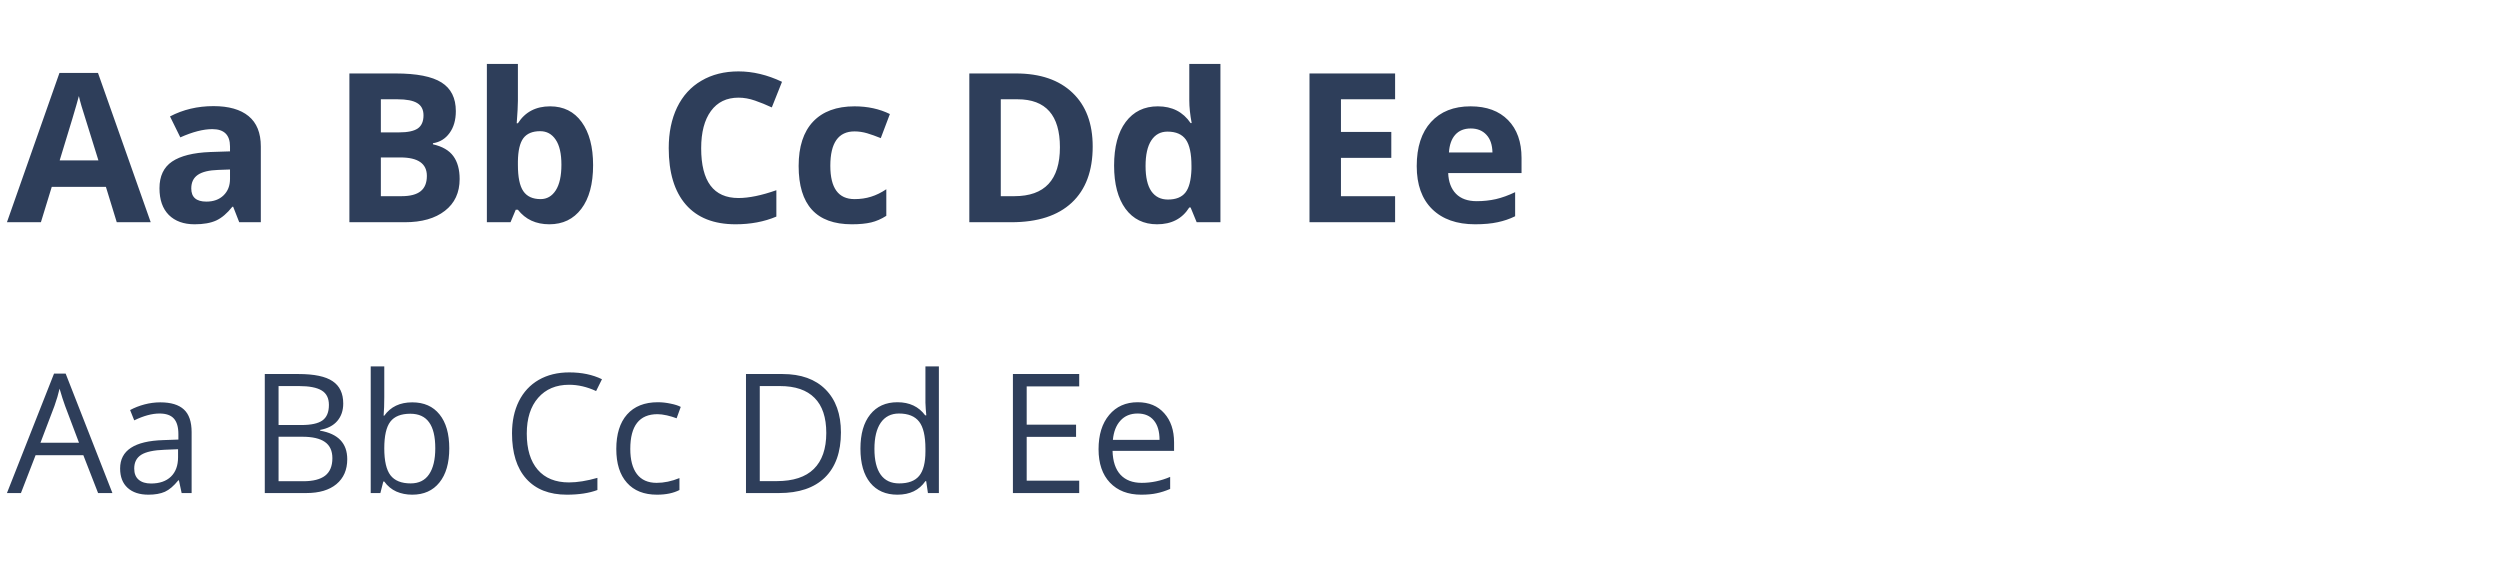
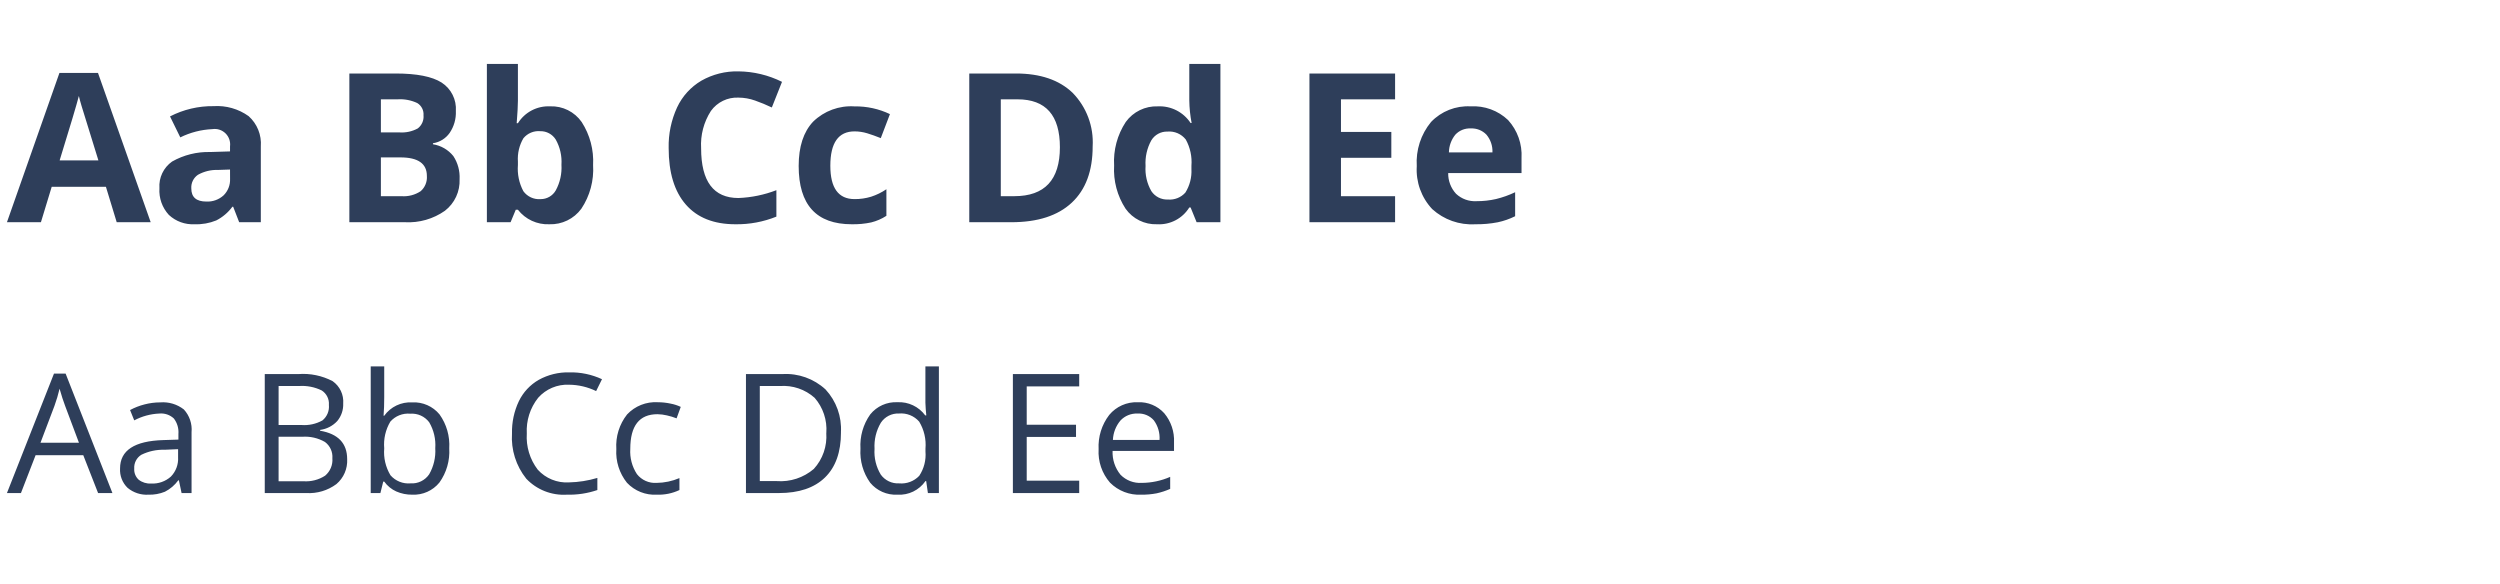
<svg xmlns="http://www.w3.org/2000/svg" width="360" height="84" viewBox="0 0 360 84">
  <defs>
    <clipPath id="b">
      <rect width="360" height="84" />
    </clipPath>
  </defs>
  <g id="a" clip-path="url(#b)">
-     <text transform="translate(1 32)" fill="#2e3e5a" font-size="30" font-family="OpenSans-Bold, Open Sans" font-weight="700">
-       <tspan x="0" y="0">Aa Bb Cc Dd Ee</tspan>
-     </text>
-     <text transform="translate(1 71)" fill="#2e3e5a" font-size="24" font-family="OpenSans, Open Sans">
-       <tspan x="0" y="0">Aa Bb Cc Dd Ee</tspan>
-     </text>
+     <path d="M15.806,0,14.253-5.1H6.445L4.893,0H0L7.559-21.5H13.11L20.7,0ZM13.169-8.906q-2.153-6.929-2.424-7.837t-.388-1.436Q9.873-16.3,7.588-8.906ZM33.442,0l-.864-2.227h-.117a6.6,6.6,0,0,1-2.322,1.97,7.5,7.5,0,0,1-3.113.549,5.033,5.033,0,0,1-3.713-1.348,5.175,5.175,0,0,1-1.355-3.838,4.322,4.322,0,0,1,1.824-3.845,10.568,10.568,0,0,1,5.5-1.37l2.842-.088v-.718a2.227,2.227,0,0,0-2.549-2.49,11.615,11.615,0,0,0-4.614,1.187l-1.479-3.018a13.314,13.314,0,0,1,6.27-1.479A7.81,7.81,0,0,1,34.8-15.278a5.305,5.305,0,0,1,1.758,4.365V0ZM32.124-7.588,30.4-7.529a5.535,5.535,0,0,0-2.9.7,2.208,2.208,0,0,0-.952,1.963q0,1.89,2.168,1.89a3.434,3.434,0,0,0,2.483-.894,3.139,3.139,0,0,0,.93-2.373ZM49.307-21.416h6.665q4.556,0,6.614,1.3A4.513,4.513,0,0,1,64.644-16a5.2,5.2,0,0,1-.9,3.149,3.6,3.6,0,0,1-2.4,1.479v.146a4.718,4.718,0,0,1,2.937,1.7,5.528,5.528,0,0,1,.9,3.311,5.455,5.455,0,0,1-2.117,4.57A9.155,9.155,0,0,1,57.319,0H49.307Zm4.541,8.481h2.637a4.821,4.821,0,0,0,2.673-.571,2.131,2.131,0,0,0,.828-1.89,1.891,1.891,0,0,0-.9-1.765,5.79,5.79,0,0,0-2.849-.535H53.848Zm0,3.6V-3.75h2.959a4.389,4.389,0,0,0,2.769-.718,2.649,2.649,0,0,0,.894-2.2q0-2.666-3.809-2.666Zm24.375-7.354a5.3,5.3,0,0,1,4.541,2.263,10.384,10.384,0,0,1,1.641,6.2,10.2,10.2,0,0,1-1.692,6.284A5.476,5.476,0,0,1,78.105.293,5.431,5.431,0,0,1,73.579-1.8h-.308L72.524,0H69.111V-22.793h4.468v5.3q0,1.011-.176,3.237h.176A5.168,5.168,0,0,1,78.223-16.685ZM76.787-13.11a2.821,2.821,0,0,0-2.417,1.018,5.845,5.845,0,0,0-.791,3.362v.483a6.9,6.9,0,0,0,.784,3.779,2.8,2.8,0,0,0,2.483,1.143,2.491,2.491,0,0,0,2.19-1.267,6.858,6.858,0,0,0,.813-3.684,6.5,6.5,0,0,0-.82-3.625A2.572,2.572,0,0,0,76.787-13.11Zm28.55-4.834a4.627,4.627,0,0,0-3.97,1.926,8.962,8.962,0,0,0-1.406,5.369q0,7.163,5.376,7.163A16.994,16.994,0,0,0,110.8-4.614V-.806a15.174,15.174,0,0,1-5.889,1.1q-4.673,0-7.148-2.834t-2.476-8.137A13.288,13.288,0,0,1,96.5-16.531,8.787,8.787,0,0,1,100-20.383a10.335,10.335,0,0,1,5.339-1.34,14.411,14.411,0,0,1,6.27,1.509l-1.465,3.691a24.248,24.248,0,0,0-2.417-1A7.21,7.21,0,0,0,105.337-17.944ZM121.655.293q-7.646,0-7.646-8.394,0-4.175,2.08-6.379a7.8,7.8,0,0,1,5.962-2.2,11.366,11.366,0,0,1,5.1,1.113l-1.318,3.457q-1.055-.425-1.963-.7a6.325,6.325,0,0,0-1.816-.271q-3.486,0-3.486,4.951,0,4.8,3.486,4.8a7.949,7.949,0,0,0,2.388-.344,8.621,8.621,0,0,0,2.2-1.077V-.923a7.2,7.2,0,0,1-2.19.952A12.315,12.315,0,0,1,121.655.293Zm34.688-11.206q0,5.288-3.01,8.1T144.639,0h-6.064V-21.416H145.3q5.244,0,8.145,2.769A10.184,10.184,0,0,1,156.343-10.913Zm-4.717.117q0-6.9-6.094-6.9h-2.417V-3.75h1.948Q151.626-3.75,151.626-10.8ZM165.615.293a5.319,5.319,0,0,1-4.534-2.241,10.3,10.3,0,0,1-1.648-6.211,10.313,10.313,0,0,1,1.677-6.277,5.448,5.448,0,0,1,4.622-2.249,5.343,5.343,0,0,1,4.717,2.4h.146a18.265,18.265,0,0,1-.337-3.267v-5.244h4.482V0h-3.428l-.864-2.124h-.19A5.113,5.113,0,0,1,165.615.293Zm1.567-3.56a3.028,3.028,0,0,0,2.512-1,5.794,5.794,0,0,0,.872-3.384V-8.13a6.7,6.7,0,0,0-.813-3.779,3.02,3.02,0,0,0-2.644-1.143,2.623,2.623,0,0,0-2.322,1.267A6.76,6.76,0,0,0,163.96-8.1a6.407,6.407,0,0,0,.835,3.625A2.728,2.728,0,0,0,167.183-3.267ZM199.893,0H187.559V-21.416h12.334V-17.7H192.1v4.7h7.251v3.721H192.1V-3.75h7.793Zm10.9-13.506a2.834,2.834,0,0,0-2.227.9,4.169,4.169,0,0,0-.923,2.556h6.27a3.724,3.724,0,0,0-.864-2.556A2.926,2.926,0,0,0,210.791-13.506Zm.63,13.8a8.453,8.453,0,0,1-6.182-2.183,8.264,8.264,0,0,1-2.227-6.182,9.089,9.089,0,0,1,2.058-6.365,7.328,7.328,0,0,1,5.691-2.249,7.213,7.213,0,0,1,5.405,1.978A7.481,7.481,0,0,1,218.1-9.243v2.168H207.539A4.3,4.3,0,0,0,208.667-4.1a3.969,3.969,0,0,0,2.959,1.069,12.284,12.284,0,0,0,2.8-.308,14,14,0,0,0,2.754-.981V-.864a10.491,10.491,0,0,1-2.5.872A15.793,15.793,0,0,1,211.421.293Z" transform="translate(1 32)" fill="#2e3e5a" />
+     <path d="M13.125,0,10.992-5.449H4.125L2.016,0H0L6.773-17.2H8.449L15.188,0ZM10.371-7.242,8.379-12.551q-.387-1.008-.8-2.473a22.2,22.2,0,0,1-.738,2.473L4.828-7.242ZM25.148,0l-.387-1.828h-.094A5.4,5.4,0,0,1,22.752-.193a5.84,5.84,0,0,1-2.385.428A4.29,4.29,0,0,1,17.373-.75a3.59,3.59,0,0,1-1.084-2.8q0-3.891,6.223-4.078l2.18-.07v-.8a3.256,3.256,0,0,0-.65-2.232,2.675,2.675,0,0,0-2.08-.721,8.475,8.475,0,0,0-3.633.984l-.6-1.488a9.141,9.141,0,0,1,2.08-.809,9.009,9.009,0,0,1,2.268-.293,4.892,4.892,0,0,1,3.4,1.02,4.256,4.256,0,0,1,1.107,3.27V0ZM20.754-1.371a3.948,3.948,0,0,0,2.854-1,3.685,3.685,0,0,0,1.037-2.789v-1.16L22.7-6.234a7.076,7.076,0,0,0-3.346.721,2.173,2.173,0,0,0-1.025,1.986,2,2,0,0,0,.639,1.605A2.651,2.651,0,0,0,20.754-1.371ZM37.125-17.133h4.84a9.132,9.132,0,0,1,4.934,1.02,3.6,3.6,0,0,1,1.523,3.223,3.724,3.724,0,0,1-.85,2.514,4.09,4.09,0,0,1-2.479,1.283v.117q3.9.668,3.9,4.1a4.405,4.405,0,0,1-1.553,3.586A6.609,6.609,0,0,1,43.1,0H37.125ZM39.117-9.8H42.4a5.342,5.342,0,0,0,3.035-.662,2.556,2.556,0,0,0,.926-2.232,2.259,2.259,0,0,0-1.031-2.08,6.444,6.444,0,0,0-3.281-.639h-2.93Zm0,1.688V-1.7h3.574a5.091,5.091,0,0,0,3.123-.8,2.964,2.964,0,0,0,1.049-2.514,2.662,2.662,0,0,0-1.072-2.344,5.731,5.731,0,0,0-3.264-.75Zm19.242-4.945a4.775,4.775,0,0,1,3.932,1.729,7.587,7.587,0,0,1,1.4,4.893,7.642,7.642,0,0,1-1.412,4.916A4.755,4.755,0,0,1,58.359.234a5.558,5.558,0,0,1-2.291-.463,4.309,4.309,0,0,1-1.74-1.424h-.141L53.777,0H52.383V-18.234h1.945v4.43q0,1.488-.094,2.672h.094A4.618,4.618,0,0,1,58.359-13.055Zm-.281,1.629a3.4,3.4,0,0,0-2.871,1.143,6.445,6.445,0,0,0-.879,3.85,6.428,6.428,0,0,0,.9,3.873,3.432,3.432,0,0,0,2.895,1.166A3,3,0,0,0,60.8-2.7a6.716,6.716,0,0,0,.879-3.756A6.454,6.454,0,0,0,60.8-10.2,3.115,3.115,0,0,0,58.078-11.426ZM80.953-15.6a5.6,5.6,0,0,0-4.459,1.881,7.587,7.587,0,0,0-1.635,5.15,7.738,7.738,0,0,0,1.576,5.2A5.6,5.6,0,0,0,80.93-1.535a15.345,15.345,0,0,0,4.09-.645V-.434a12.6,12.6,0,0,1-4.395.668,7.434,7.434,0,0,1-5.842-2.3A9.459,9.459,0,0,1,72.727-8.59a10.3,10.3,0,0,1,.99-4.641,7.109,7.109,0,0,1,2.859-3.07,8.655,8.655,0,0,1,4.4-1.078,10.618,10.618,0,0,1,4.711.984l-.844,1.711A9.08,9.08,0,0,0,80.953-15.6ZM93.6.234a5.482,5.482,0,0,1-4.318-1.717A7.06,7.06,0,0,1,87.75-6.34,7.28,7.28,0,0,1,89.3-11.32a5.591,5.591,0,0,1,4.424-1.758,8.779,8.779,0,0,1,1.852.2,6.1,6.1,0,0,1,1.453.469l-.6,1.652a9.147,9.147,0,0,0-1.406-.428,6.279,6.279,0,0,0-1.348-.17q-3.914,0-3.914,4.992a5.944,5.944,0,0,0,.955,3.633,3.323,3.323,0,0,0,2.83,1.266,8.653,8.653,0,0,0,3.293-.691V-.434A7.018,7.018,0,0,1,93.6.234Zm26.5-8.965q0,4.242-2.3,6.486T111.164,0h-4.746V-17.133h5.25a8.4,8.4,0,0,1,6.211,2.215A8.364,8.364,0,0,1,120.094-8.73Zm-2.109.07a6.9,6.9,0,0,0-1.682-5.051,6.739,6.739,0,0,0-5-1.7H108.41V-1.723h2.426a7.376,7.376,0,0,0,5.355-1.752A6.937,6.937,0,0,0,117.984-8.66Zm14.379,6.938h-.105A4.571,4.571,0,0,1,128.227.234a4.769,4.769,0,0,1-3.92-1.723,7.583,7.583,0,0,1-1.4-4.9,7.711,7.711,0,0,1,1.406-4.934,4.732,4.732,0,0,1,3.914-1.758,4.671,4.671,0,0,1,4.008,1.9h.152l-.082-.926-.047-.9v-5.227H134.2V0h-1.582Zm-3.891.328a3.542,3.542,0,0,0,2.889-1.084,5.477,5.477,0,0,0,.9-3.5v-.41a6.445,6.445,0,0,0-.908-3.9,3.449,3.449,0,0,0-2.9-1.166,2.977,2.977,0,0,0-2.619,1.33,6.614,6.614,0,0,0-.908,3.756,6.34,6.34,0,0,0,.9,3.715A3.056,3.056,0,0,0,128.473-1.395ZM154.406,0h-9.551V-17.133h9.551v1.77h-7.559v5.52h7.1v1.758h-7.1v6.3h7.559Zm8.93.234A5.9,5.9,0,0,1,158.842-1.5,6.714,6.714,0,0,1,157.2-6.316a7.446,7.446,0,0,1,1.529-4.934,5.08,5.08,0,0,1,4.107-1.828,4.844,4.844,0,0,1,3.82,1.588A6.086,6.086,0,0,1,168.059-7.3v1.23h-8.848a5.091,5.091,0,0,0,1.143,3.434,3.952,3.952,0,0,0,3.053,1.172,10.345,10.345,0,0,0,4.1-.867V-.6a10.3,10.3,0,0,1-1.951.639A10.965,10.965,0,0,1,163.336.234Zm-.527-11.684a3.177,3.177,0,0,0-2.467,1.008,4.646,4.646,0,0,0-1.084,2.789h6.715a4.277,4.277,0,0,0-.82-2.818A2.887,2.887,0,0,0,162.809-11.449Z" transform="translate(1 71)" fill="#2e3e5a" />
  </g>
</svg>
